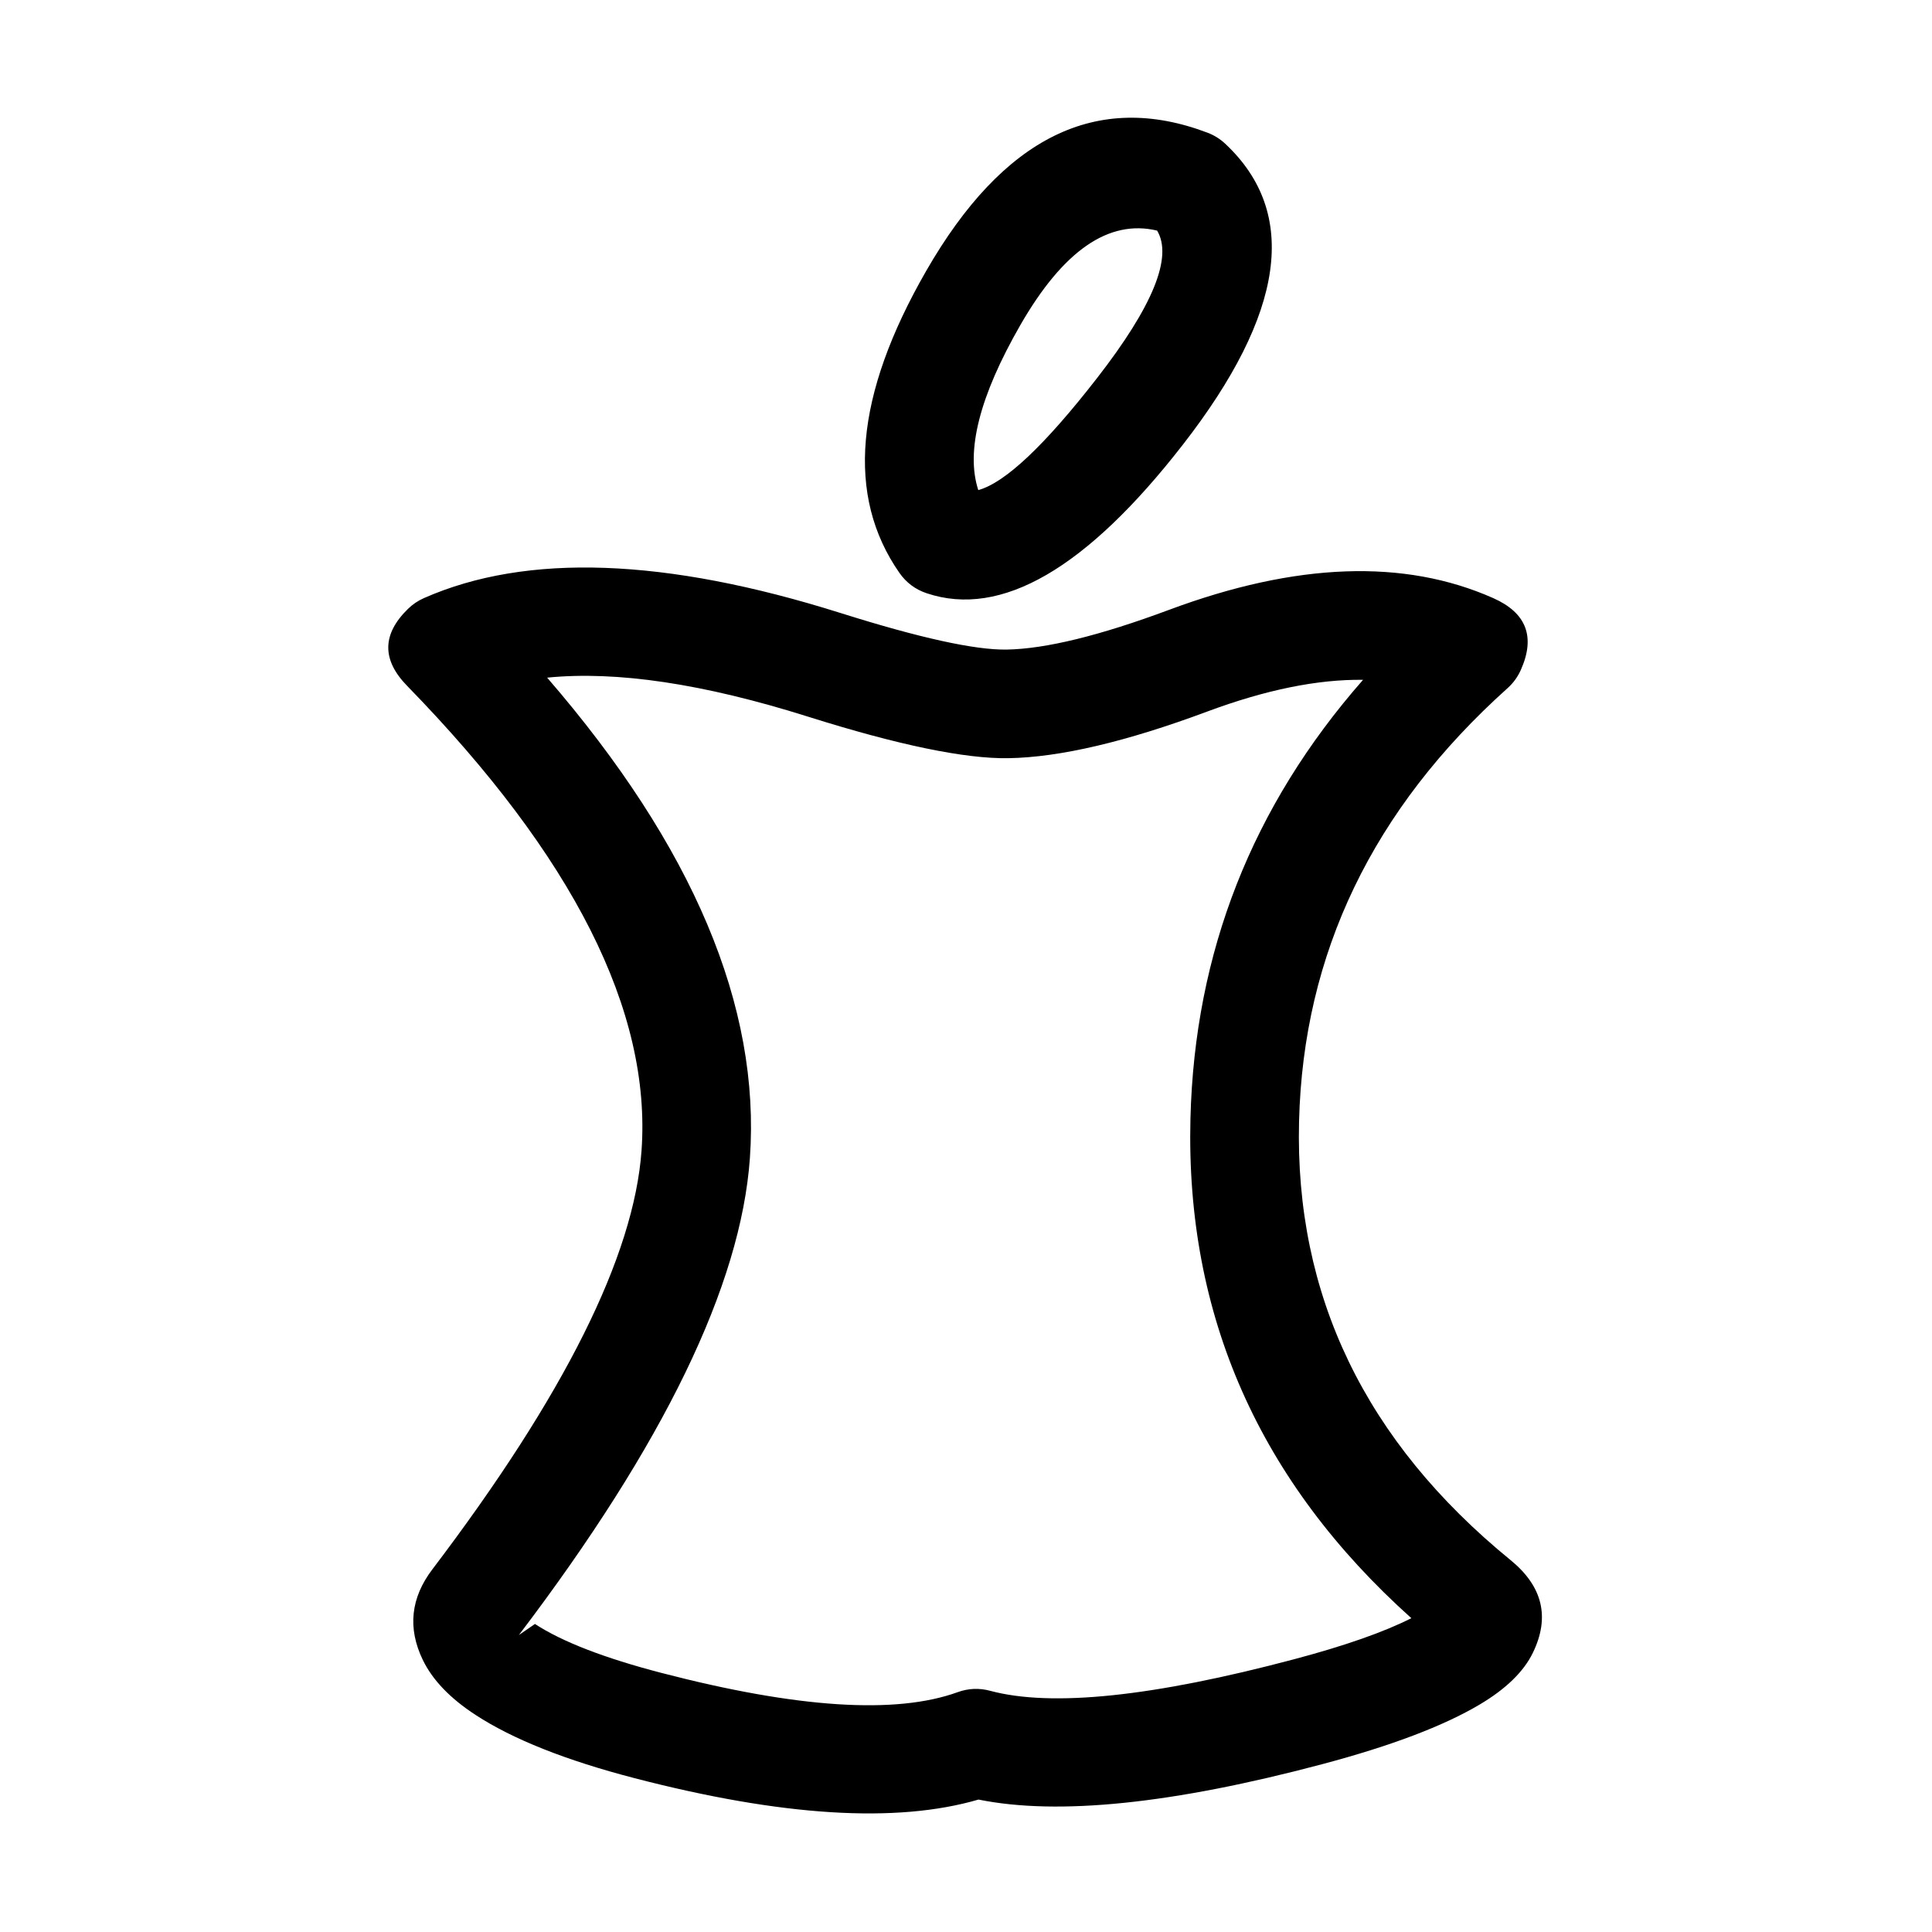
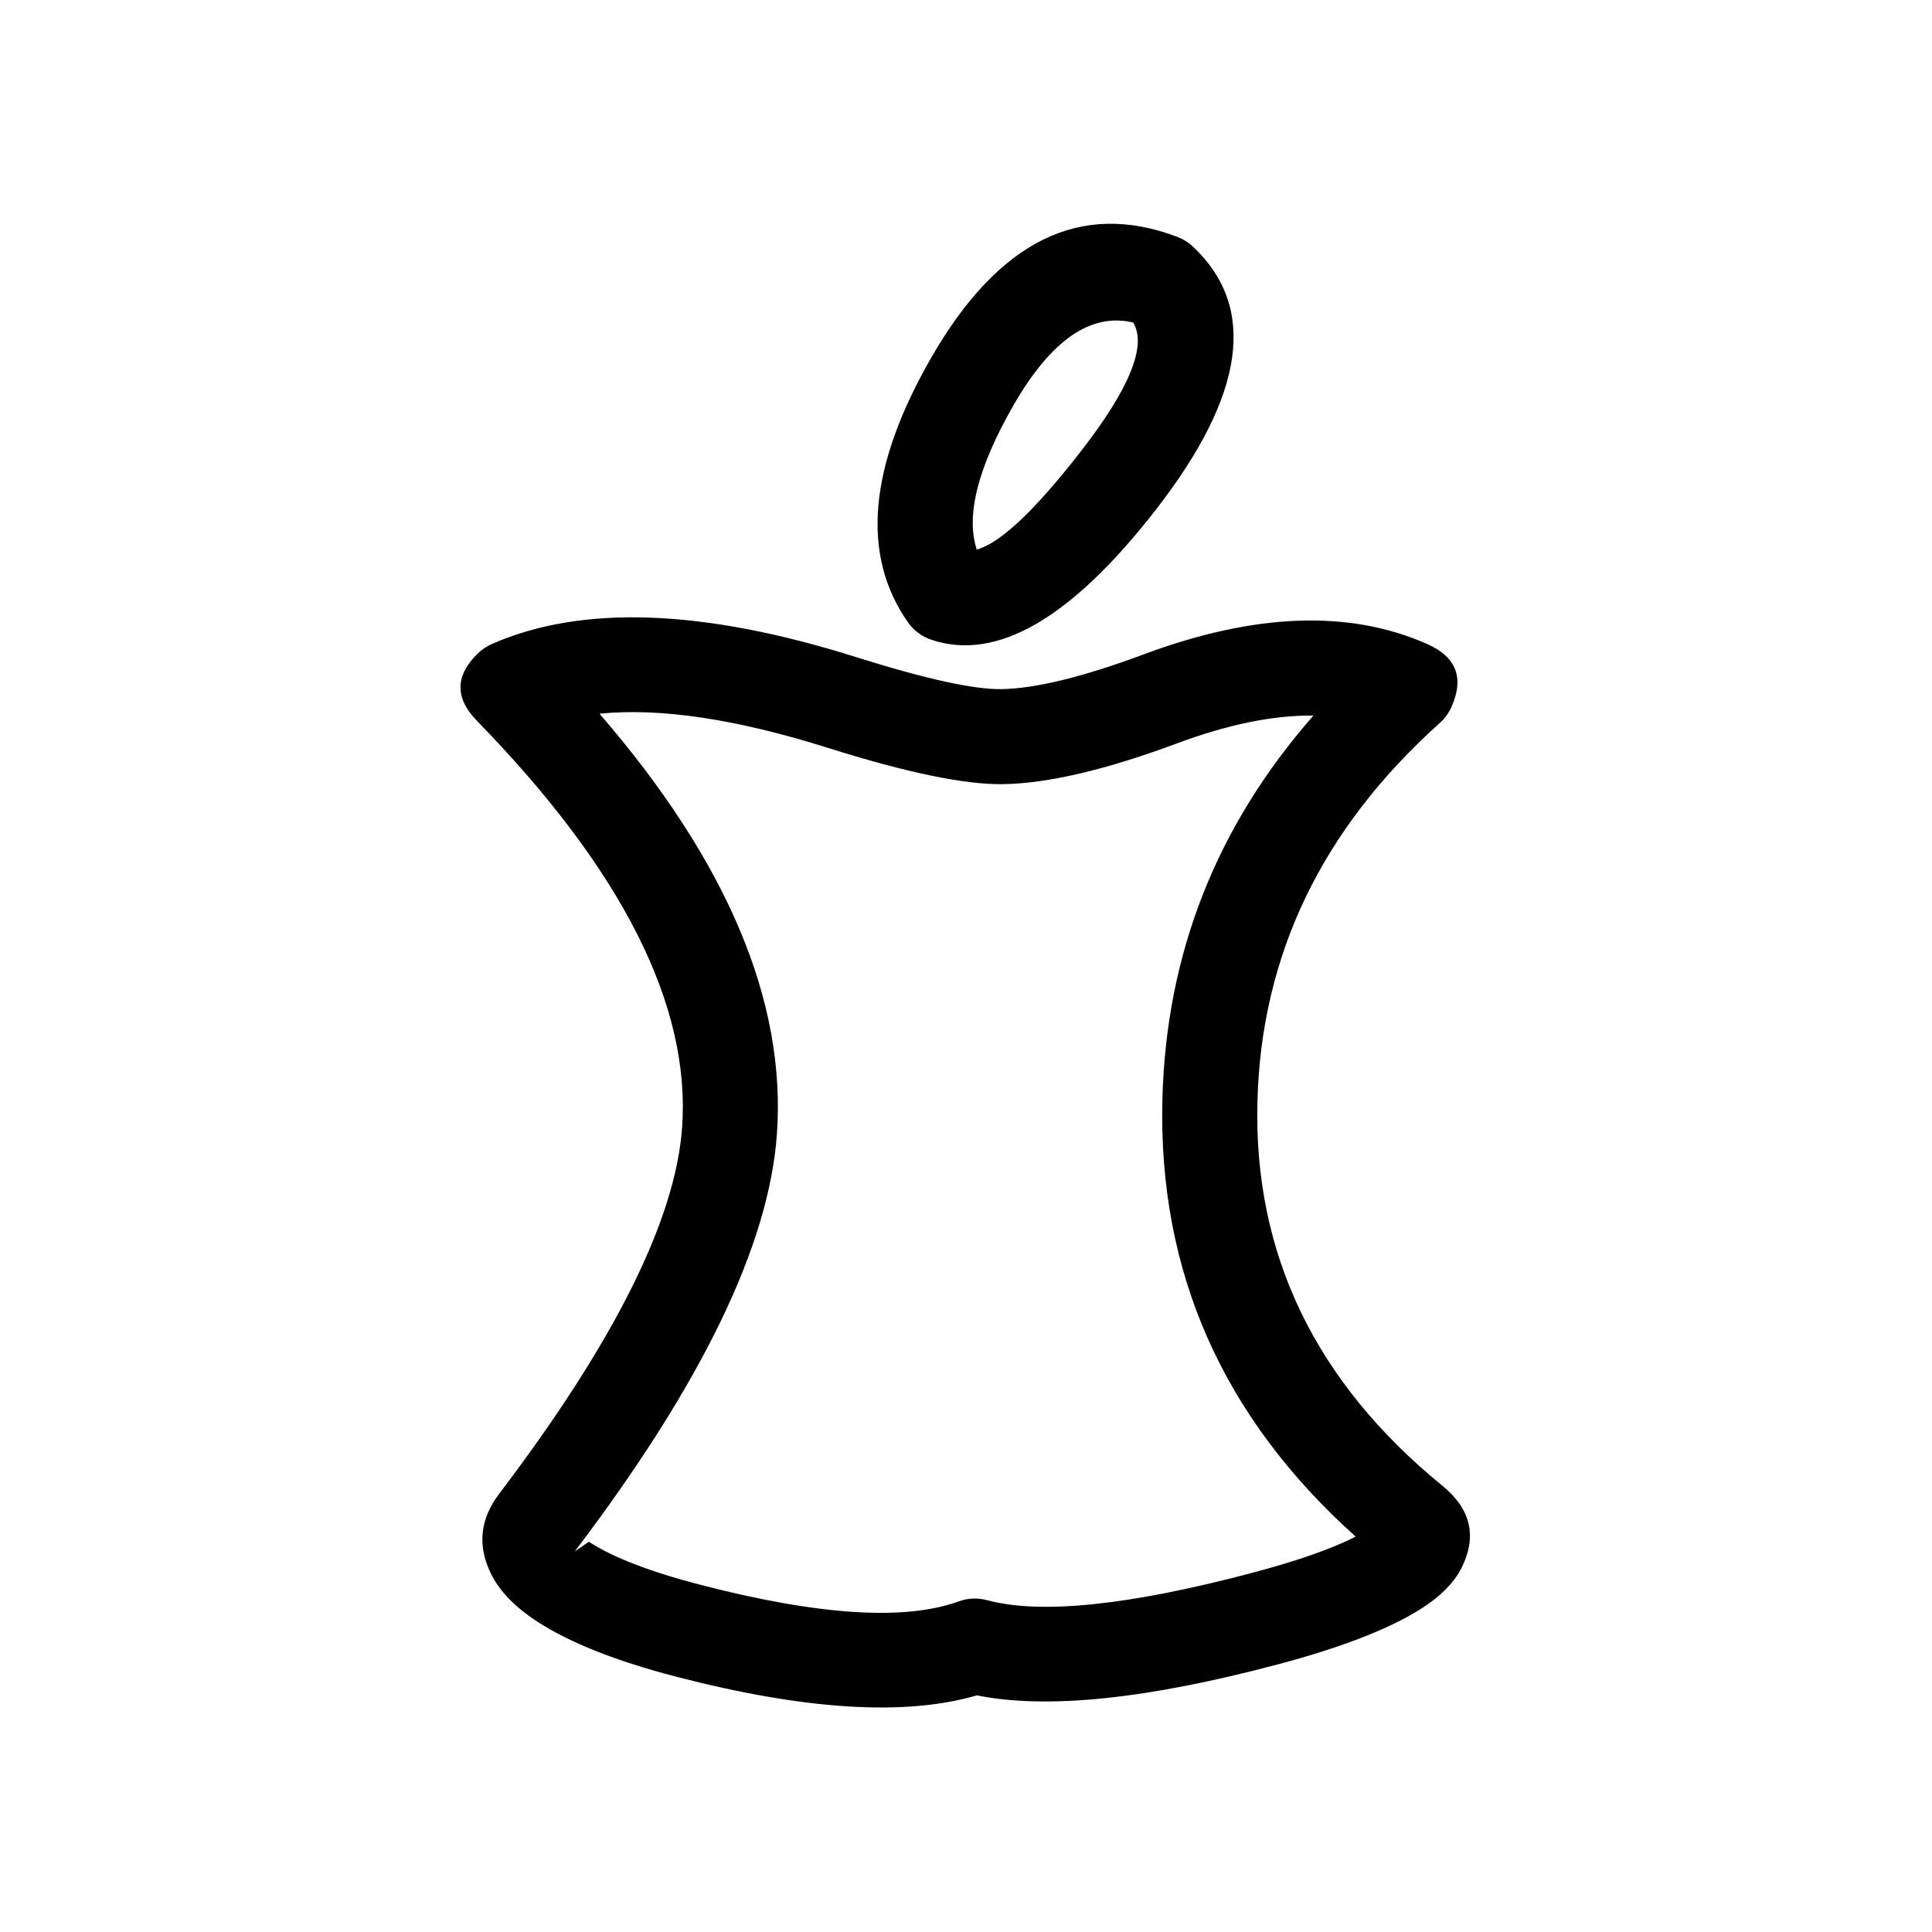
<svg xmlns="http://www.w3.org/2000/svg" width="64" height="64" viewBox="0 0 64 64">
  <defs />
-   <path id="path445" fill="#000000" d="M33.348,21.518 Q35.283,21.485 38.726,20.202 Q45.042,17.849 49.467,19.814 Q51.112,20.545 50.381,22.189 Q50.225,22.541 49.938,22.798 Q43.24,28.808 43.033,37.145 Q42.817,45.785 50.039,51.68 Q51.638,52.985 50.777,54.753 Q50.321,55.689 49.021,56.462 Q47.223,57.531 43.799,58.441 Q36.376,60.414 32.414,59.613 Q28.333,60.805 21.012,58.902 Q17.605,58.016 15.756,56.811 Q14.486,55.983 14.005,54.985 Q13.244,53.407 14.323,51.986 Q20.878,43.352 21.252,38.111 Q21.745,31.192 13.482,22.715 Q12.226,21.426 13.515,20.17 Q13.747,19.943 14.045,19.812 Q19.145,17.564 27.845,20.307 Q31.77,21.544 33.348,21.518 Z M33.409,25.116 Q31.246,25.152 26.763,23.739 Q21.573,22.103 18.125,22.448 Q25.378,30.837 24.841,38.367 Q24.392,44.676 17.189,54.162 L17.721,53.796 Q19.078,54.681 21.918,55.419 Q28.648,57.169 31.722,56.056 Q32.254,55.863 32.801,56.01 Q35.853,56.829 42.875,54.963 Q45.389,54.295 46.753,53.604 Q39.192,46.826 39.435,37.055 Q39.641,28.796 45.153,22.52 Q42.889,22.491 39.983,23.574 Q35.961,25.072 33.409,25.116 Z M29.793,18.975 Q27.131,15.154 30.678,8.98 Q34.508,2.313 39.998,4.395 Q40.331,4.521 40.59,4.764 Q44.259,8.201 39.185,14.729 Q34.396,20.892 30.697,19.652 Q30.133,19.463 29.793,18.975 Z M32.407,16.235 Q33.742,15.869 36.344,12.521 Q39.116,8.953 38.331,7.639 Q35.928,7.066 33.798,10.772 Q31.774,14.296 32.407,16.235 Z" />
+   <path id="path445" fill="#000000" d="M33.18,22.828 Q34.873,22.799 37.885,21.677 Q43.412,19.618 47.284,21.337 Q48.723,21.977 48.083,23.415 Q47.947,23.723 47.696,23.948 Q41.835,29.207 41.654,36.502 Q41.465,44.062 47.784,49.22 Q49.183,50.362 48.43,51.909 Q48.031,52.728 46.893,53.404 Q45.32,54.34 42.324,55.136 Q35.829,56.862 32.362,56.161 Q28.791,57.204 22.385,55.539 Q19.404,54.764 17.786,53.71 Q16.675,52.985 16.254,52.112 Q15.589,50.731 16.533,49.488 Q22.268,41.933 22.596,37.347 Q23.027,31.293 15.797,23.876 Q14.698,22.748 15.826,21.649 Q16.029,21.45 16.289,21.336 Q20.752,19.368 28.364,21.769 Q31.799,22.851 33.18,22.828 Z M33.233,25.976 Q31.34,26.008 27.418,24.772 Q22.876,23.34 19.859,23.642 Q26.206,30.982 25.736,37.571 Q25.343,43.091 19.04,51.392 L19.506,51.072 Q20.693,51.846 23.178,52.492 Q29.067,54.023 31.757,53.049 Q32.222,52.88 32.701,53.009 Q35.371,53.725 41.516,52.093 Q43.715,51.508 44.909,50.903 Q38.293,44.973 38.506,36.423 Q38.686,29.196 43.509,23.705 Q41.528,23.68 38.985,24.627 Q35.466,25.938 33.233,25.976 Z M30.069,20.603 Q27.74,17.26 30.843,11.858 Q34.194,6.024 38.998,7.846 Q39.29,7.956 39.516,8.168 Q42.727,11.176 38.287,16.888 Q34.097,22.281 30.86,21.195 Q30.366,21.03 30.069,20.603 Z M32.356,18.206 Q33.524,17.885 35.801,14.956 Q38.227,11.834 37.54,10.684 Q35.437,10.183 33.573,13.425 Q31.802,16.509 32.356,18.206 Z" />
</svg>
